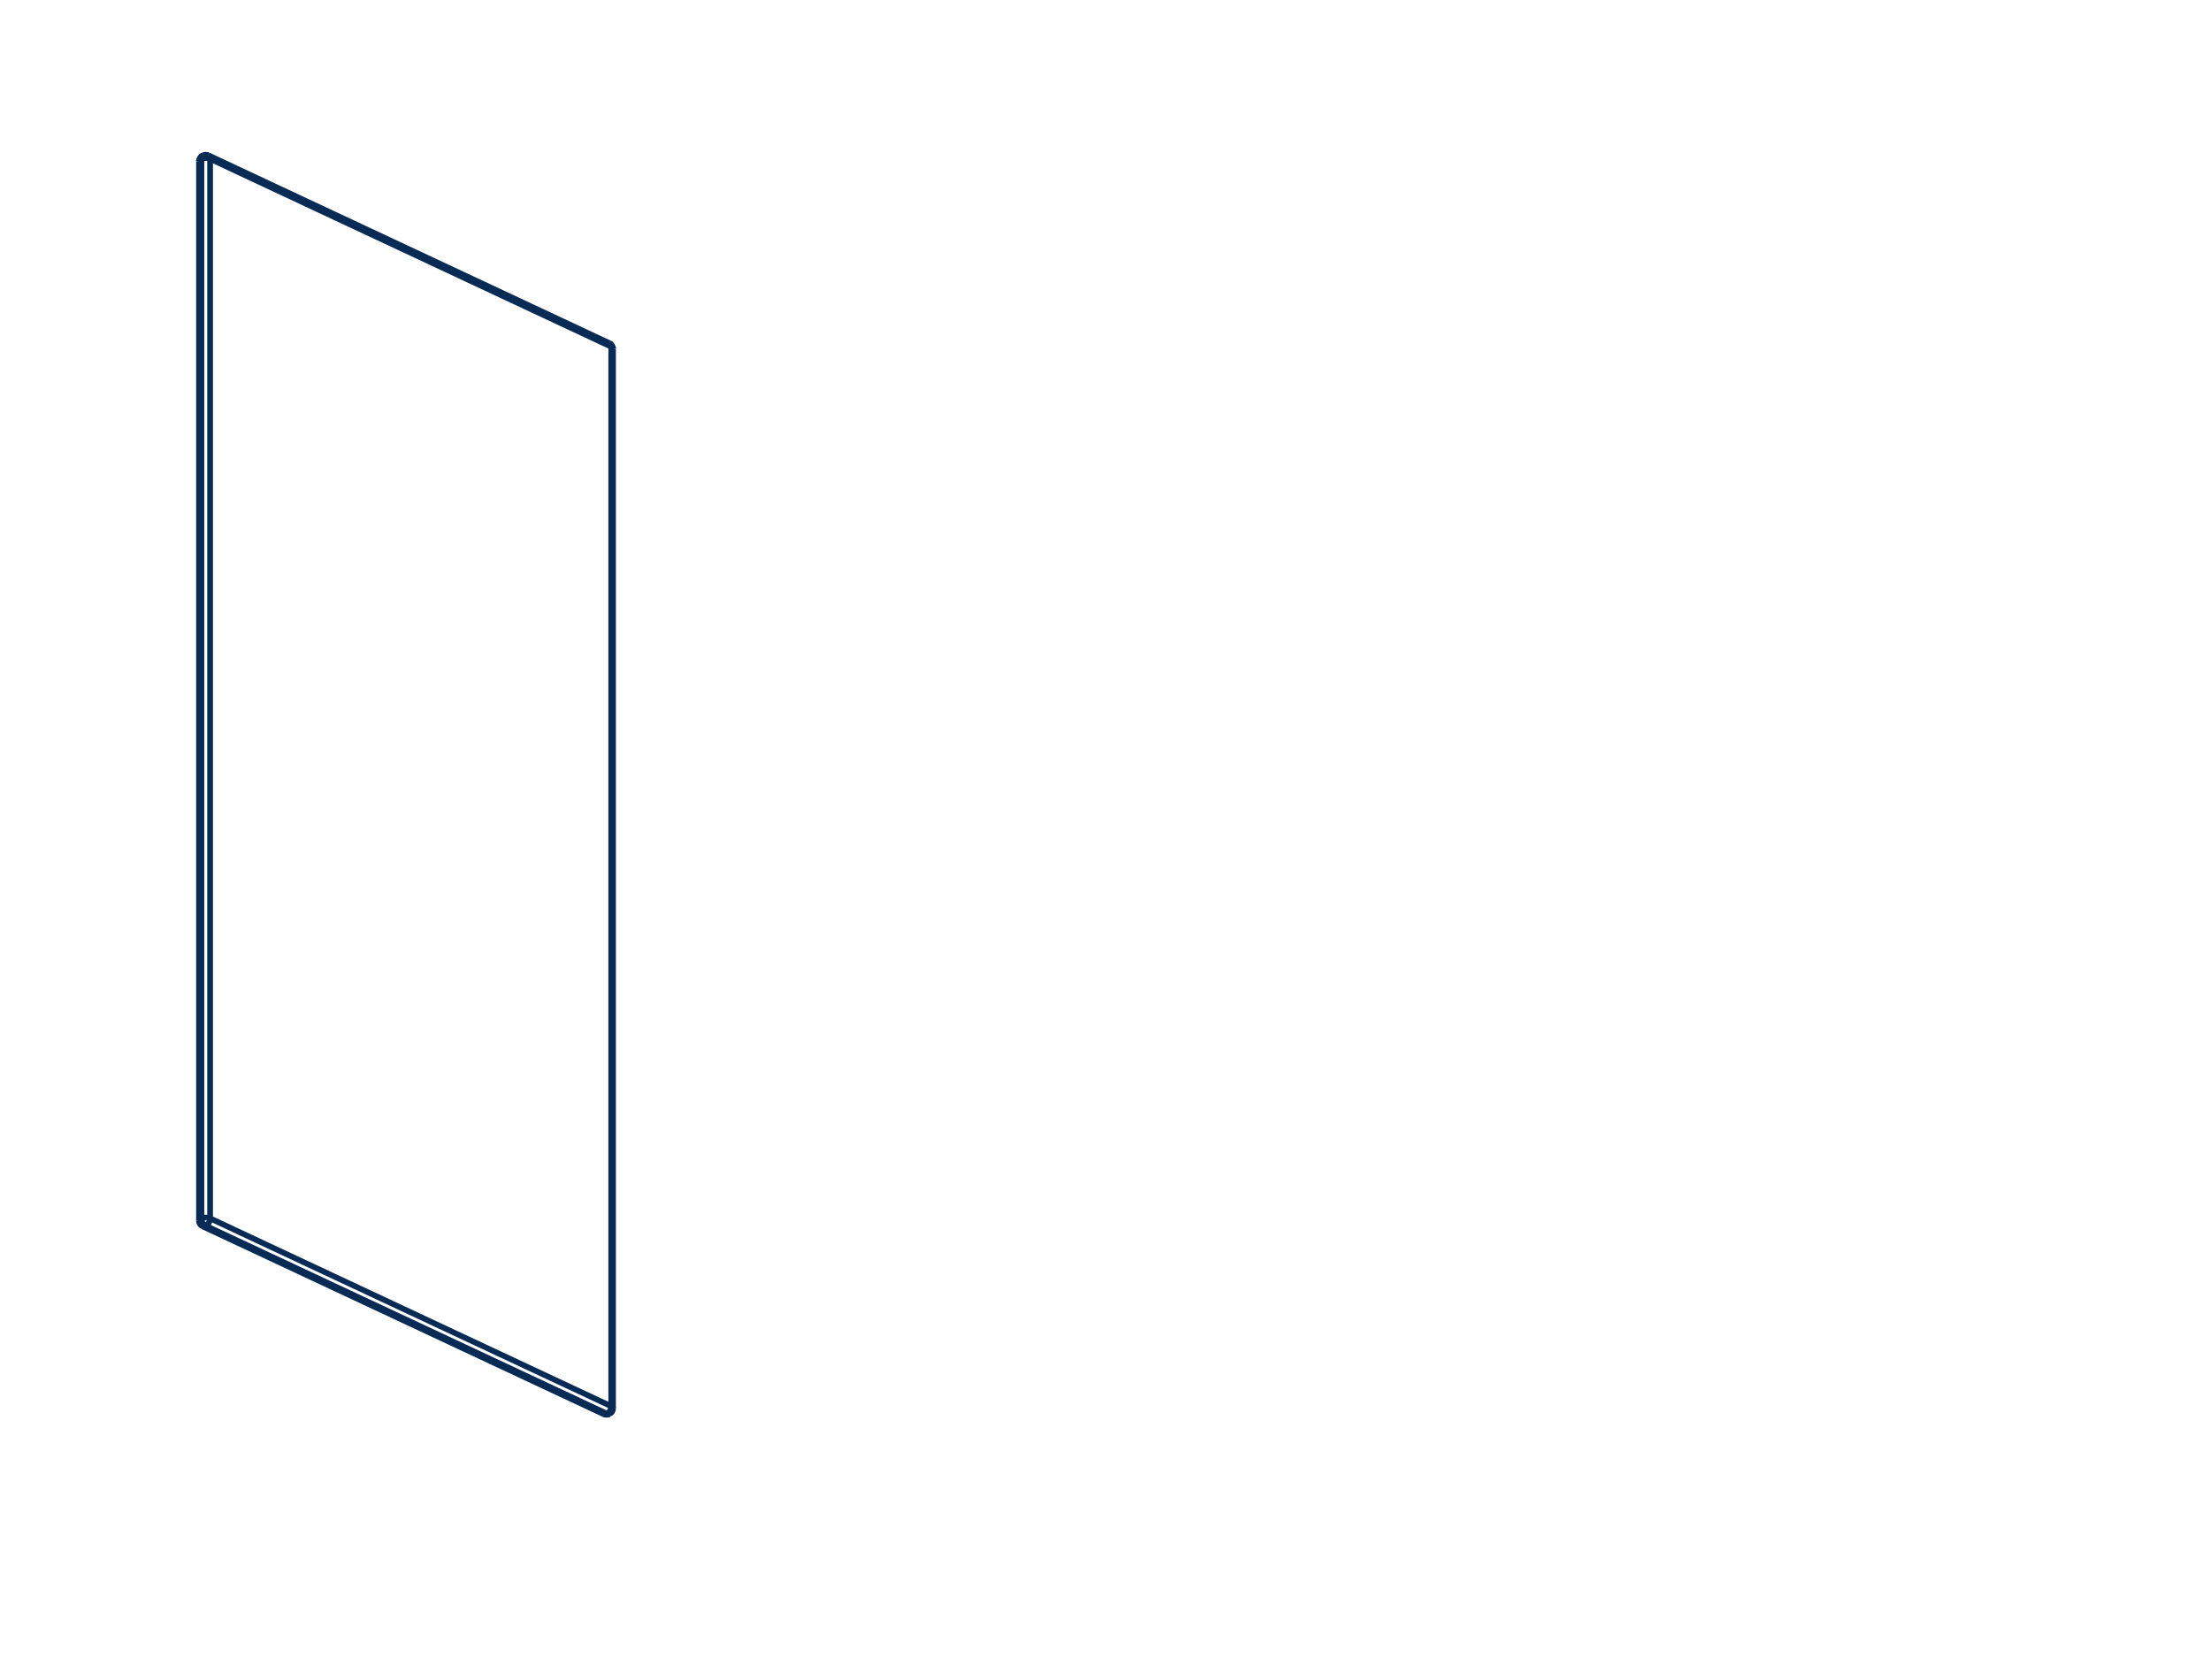
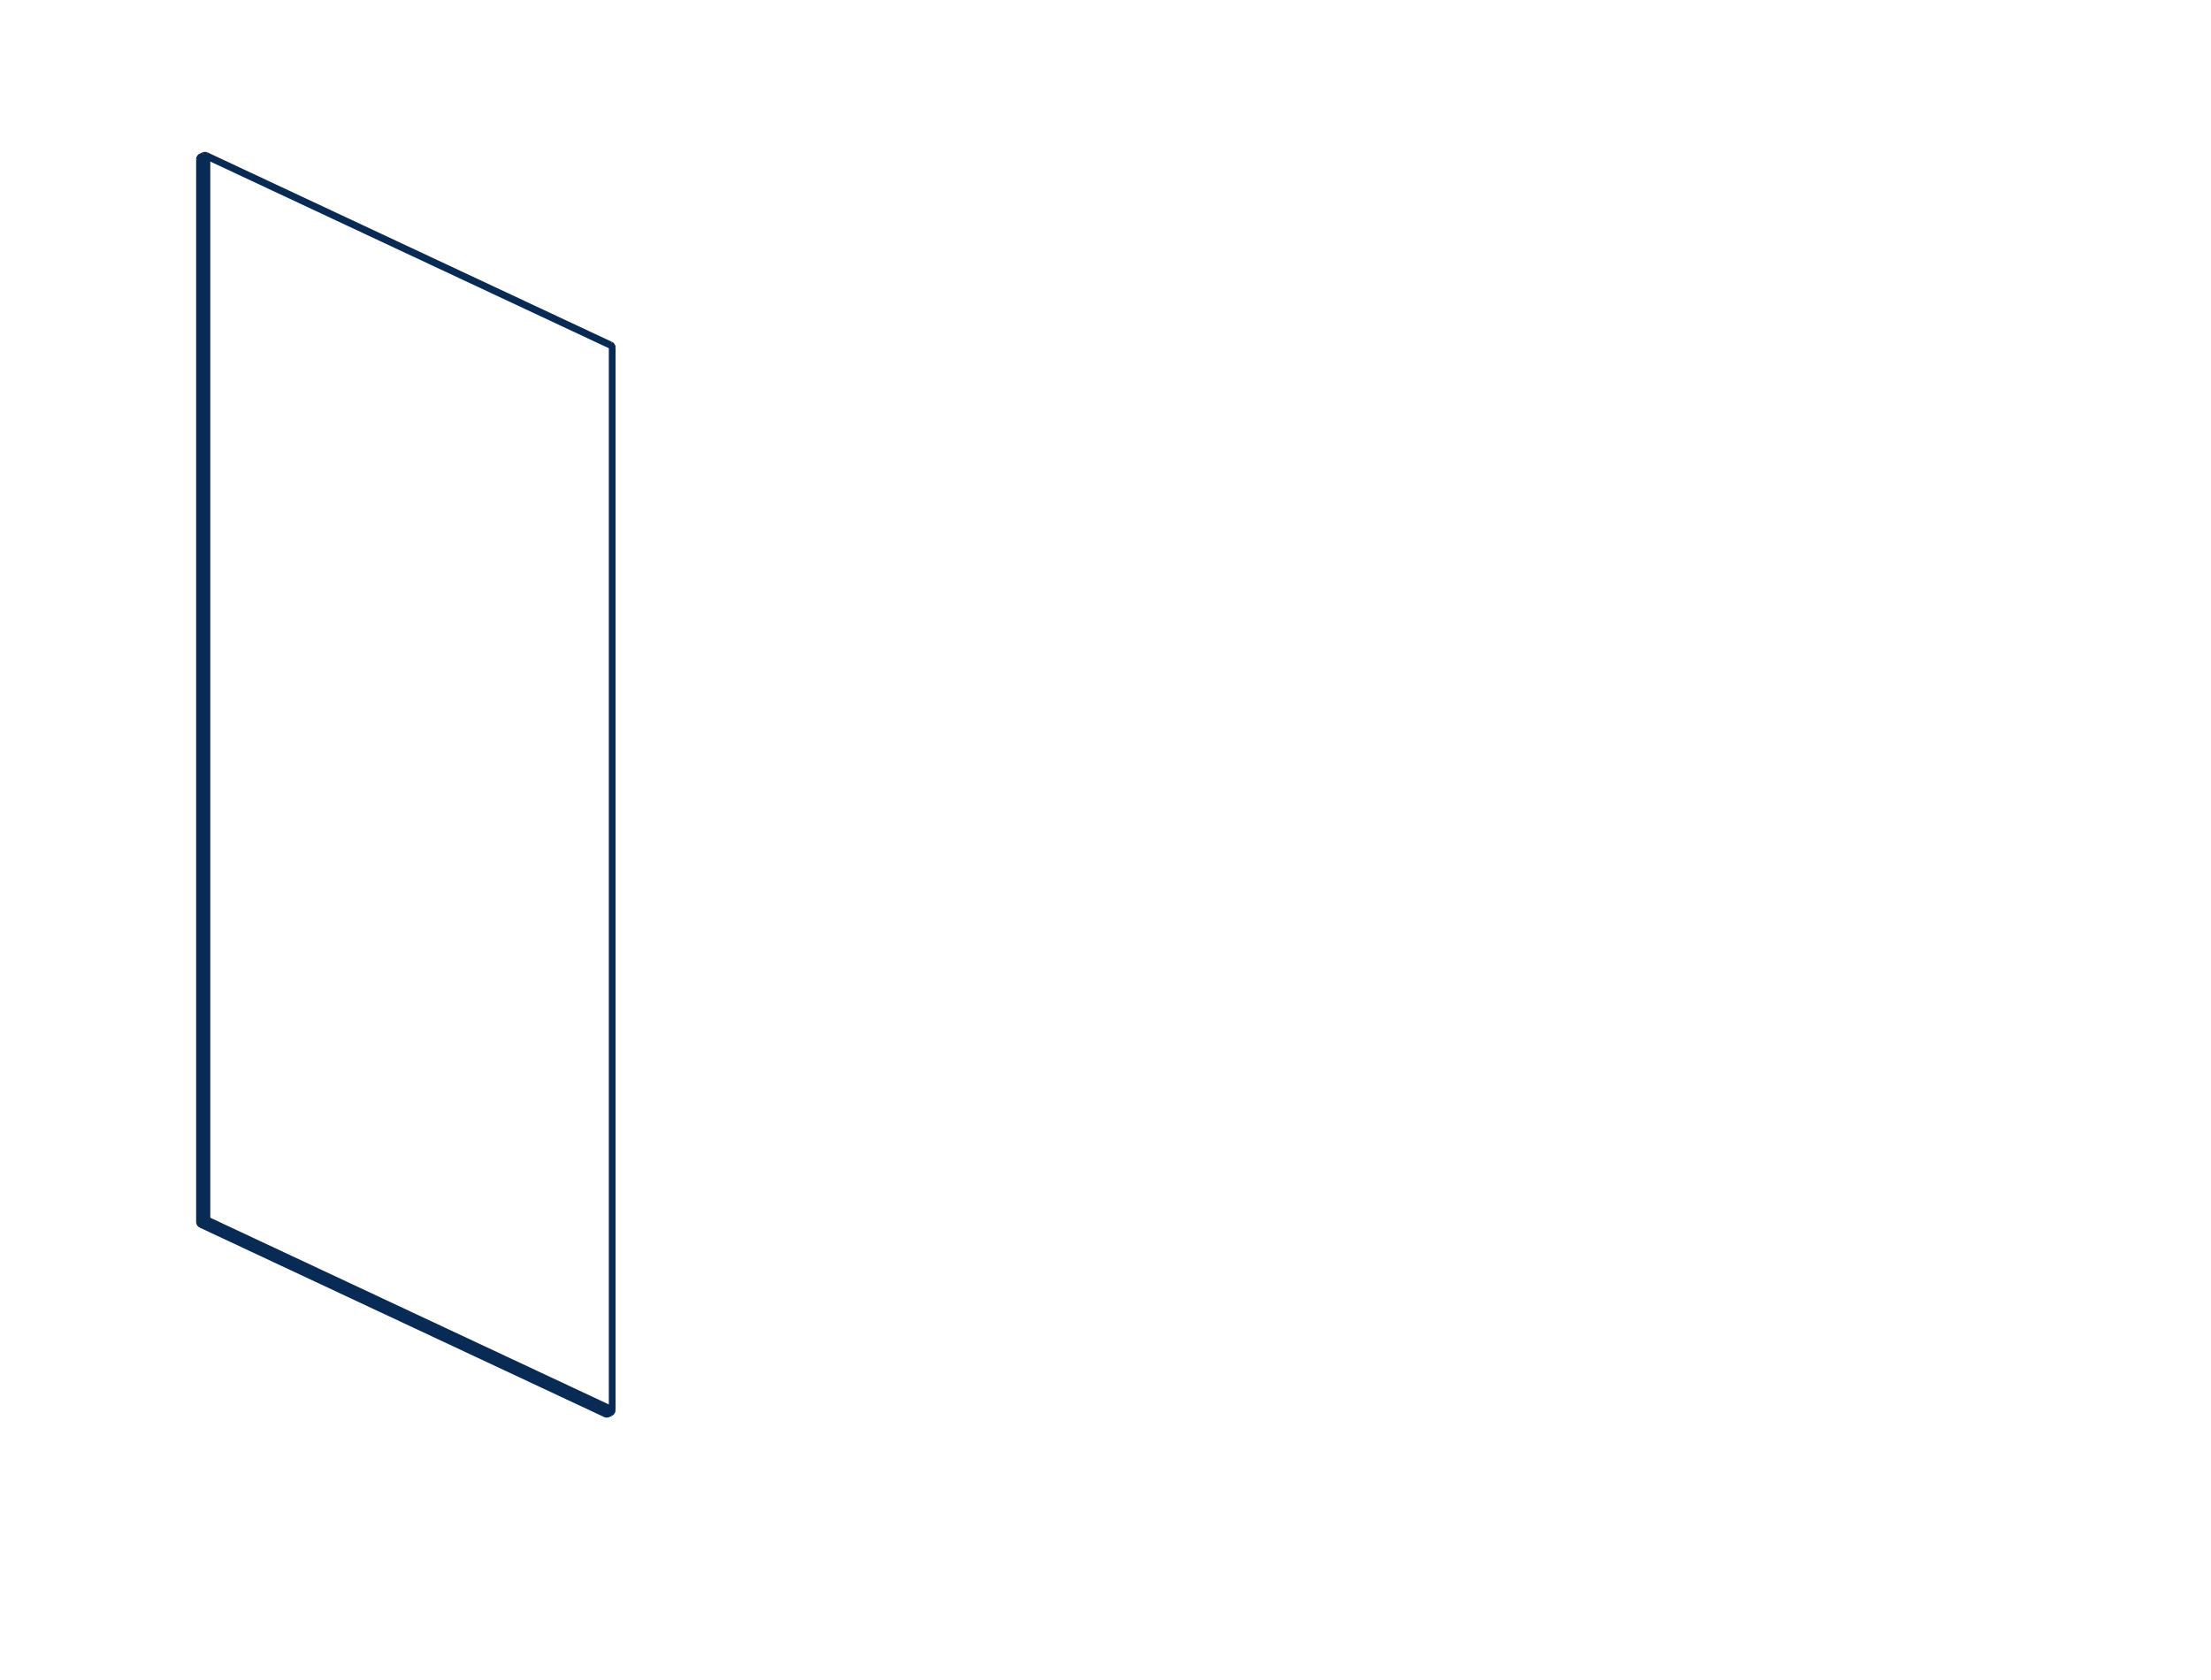
<svg xmlns="http://www.w3.org/2000/svg" width="1000.0" height="760.0">
-   <g transform="scale(3.971729, -3.971729)   translate(64.26628,138.2729)" stroke-width="0.65" fill="none">
+   <g transform="scale(3.965422, -3.965422)   translate(64.32052,138.1307)" stroke-width="0.65" fill="none">
    <g stroke="rgb(140,170,195)" fill="none" stroke-dasharray="0.65,0.65">

       </g>
    <g stroke="rgb(8,43,85)" fill="none">
-       <path d="M5.544,-177.999 L5.54,-177.967 L5.53,-177.935 L5.514,-177.904 L5.49,-177.874 L5.461,-177.844 L5.426,-177.817 L5.385,-177.791 L5.339,-177.767 " />
-       <path d="M5.544,-298.679 L5.54,-298.646 L5.53,-298.615 L5.514,-298.583 L5.49,-298.553 L5.461,-298.524 L5.426,-298.496 L5.385,-298.471 L5.339,-298.447 " />
-       <path d="M5.339,-177.767 L5.339,-298.447 " />
-       <path d="M4.844,-299.297 L4.883,-299.314 L4.923,-299.326 L4.962,-299.335 L5,-299.339 L5.037,-299.338 L5.073,-299.334 L5.108,-299.325 L5.141,-299.313 " />
-       <path d="M4.844,-299.297 L4.773,-299.33 " />
-       <path d="M5.104,-299.327 L5.07,-299.346 " />
-       <path d="M5.07,-299.346 L5.037,-299.358 L5.003,-299.367 L4.967,-299.372 L4.929,-299.372 L4.891,-299.368 L4.852,-299.359 L4.813,-299.347 L4.773,-299.33 " />
-       <path d="M5.141,-177.365 L5.163,-177.377 L5.184,-177.391 L5.205,-177.407 L5.224,-177.425 L5.241,-177.445 L5.258,-177.466 L5.273,-177.49 L5.286,-177.515 L5.309,-177.57 L5.325,-177.631 L5.335,-177.697 L5.339,-177.767 " />
-       <path d="M4.844,-299.297 L4.892,-299.271 L4.94,-299.24 L4.987,-299.203 L5.033,-299.161 L5.077,-299.115 L5.119,-299.064 L5.158,-299.01 L5.194,-298.952 L5.226,-298.892 L5.255,-298.829 L5.28,-298.766 L5.301,-298.701 L5.317,-298.636 L5.329,-298.572 L5.336,-298.508 L5.339,-298.447 " />
-       <path d="M5.339,-177.767 L-40.34,-156.366 " />
-       <path d="M5.339,-298.447 L-40.34,-277.045 " />
-       <path d="M-40.34,-156.366 L-40.34,-277.045 " />
-       <path d="M4.844,-299.297 L-40.835,-277.895 " />
-       <path d="M4.773,-299.33 L-40.906,-277.929 " />
-       <path d="M-40.835,-277.895 L-40.906,-277.929 " />
-       <path d="M4.476,-299.346 L4.509,-299.358 L4.543,-299.367 L4.579,-299.372 L4.616,-299.372 L4.655,-299.368 L4.694,-299.359 L4.733,-299.347 L4.773,-299.33 " />
-       <path d="M-40.538,-155.964 L-40.516,-155.975 L-40.495,-155.989 L-40.474,-156.005 L-40.455,-156.023 L-40.438,-156.043 L-40.421,-156.065 L-40.406,-156.088 L-40.393,-156.113 L-40.37,-156.169 L-40.354,-156.23 L-40.344,-156.296 L-40.34,-156.366 " />
-       <path d="M-40.835,-277.895 L-40.787,-277.87 L-40.739,-277.838 L-40.692,-277.801 L-40.646,-277.76 L-40.602,-277.713 L-40.56,-277.662 L-40.521,-277.608 L-40.485,-277.55 L-40.453,-277.49 L-40.424,-277.428 L-40.399,-277.364 L-40.378,-277.299 L-40.362,-277.235 L-40.35,-277.17 L-40.343,-277.107 L-40.34,-277.045 " />
-       <path d="M-41.33,-156.366 L-41.33,-277.045 " />
-       <path d="M-41.33,-156.366 L-41.279,-156.344 L-41.224,-156.325 L-41.165,-156.308 L-41.103,-156.294 L-41.039,-156.284 L-40.972,-156.276 L-40.904,-156.271 L-40.835,-156.269 L-40.767,-156.271 L-40.699,-156.276 L-40.632,-156.284 L-40.568,-156.294 L-40.505,-156.308 L-40.447,-156.325 L-40.391,-156.344 L-40.34,-156.366 " />
-       <path d="M-41.33,-277.045 L-41.279,-277.023 L-41.224,-277.004 L-41.165,-276.988 L-41.103,-276.974 L-41.039,-276.963 L-40.972,-276.955 L-40.904,-276.951 L-40.835,-276.949 L-40.767,-276.951 L-40.699,-276.955 L-40.632,-276.963 L-40.568,-276.974 L-40.505,-276.988 L-40.447,-277.004 L-40.391,-277.023 L-40.34,-277.045 " />
-       <path d="M-41.132,-155.964 L-41.155,-155.975 L-41.176,-155.989 L-41.196,-156.005 L-41.215,-156.023 L-41.233,-156.043 L-41.25,-156.065 L-41.265,-156.088 L-41.278,-156.113 L-41.301,-156.169 L-41.317,-156.23 L-41.327,-156.296 L-41.33,-156.366 " />
-       <path d="M-41.33,-156.366 L-41.401,-156.399 " />
-       <path d="M-41.167,-155.983 L-41.203,-155.997 " />
-       <path d="M-41.203,-155.997 L-41.226,-156.008 L-41.247,-156.022 L-41.267,-156.038 L-41.286,-156.056 L-41.304,-156.076 L-41.32,-156.098 L-41.335,-156.121 L-41.349,-156.147 L-41.371,-156.202 L-41.388,-156.263 L-41.398,-156.329 L-41.401,-156.399 " />
-       <path d="M-41.203,-277.944 L-41.17,-277.957 L-41.136,-277.966 L-41.1,-277.97 L-41.063,-277.97 L-41.024,-277.966 L-40.985,-277.958 L-40.946,-277.945 L-40.906,-277.929 " />
-       <path d="M-40.835,-277.895 L-40.884,-277.87 L-40.932,-277.838 L-40.979,-277.801 L-41.025,-277.76 L-41.069,-277.713 L-41.11,-277.662 L-41.149,-277.608 L-41.185,-277.55 L-41.218,-277.49 L-41.247,-277.428 L-41.272,-277.364 L-41.293,-277.299 L-41.309,-277.235 L-41.321,-277.17 L-41.328,-277.107 L-41.33,-277.045 " />
-       <path d="M-41.33,-277.045 L-41.401,-277.078 " />
-       <path d="M-41.401,-277.078 L-41.399,-277.14 L-41.392,-277.203 L-41.38,-277.268 L-41.363,-277.333 L-41.343,-277.397 L-41.318,-277.461 L-41.289,-277.523 L-41.256,-277.583 L-41.22,-277.641 L-41.181,-277.695 L-41.139,-277.746 L-41.096,-277.793 L-41.05,-277.835 L-41.003,-277.871 L-40.955,-277.903 L-40.906,-277.929 " />
-       <path d="M-41.401,-156.399 L-41.401,-277.078 " />
-       <path d="M-41.401,-156.399 L-41.447,-156.422 L-41.488,-156.448 L-41.523,-156.476 L-41.553,-156.505 L-41.576,-156.535 L-41.593,-156.567 L-41.603,-156.598 L-41.606,-156.631 " />
-       <path d="M-41.606,-277.31 L-41.603,-277.278 L-41.593,-277.246 L-41.576,-277.215 L-41.553,-277.185 L-41.523,-277.156 L-41.488,-277.128 L-41.447,-277.102 L-41.401,-277.078 " />
-       <path d="M5.544,-177.999 L5.544,-298.679 " />
-       <path d="M5.141,-299.313 L5.07,-299.346 " />
-       <path d="M5.544,-177.999 L5.54,-177.927 L5.529,-177.856 L5.511,-177.786 L5.485,-177.719 L5.453,-177.654 L5.414,-177.594 L5.37,-177.537 L5.319,-177.485 L5.264,-177.439 L5.204,-177.399 L5.141,-177.365 " />
-       <path d="M5.141,-299.313 L5.204,-299.279 L5.264,-299.238 L5.319,-299.192 L5.37,-299.141 L5.414,-299.084 L5.453,-299.023 L5.485,-298.959 L5.511,-298.891 L5.529,-298.822 L5.54,-298.751 L5.544,-298.679 " />
-       <path d="M4.476,-299.346 L4.539,-299.372 L4.604,-299.391 L4.671,-299.404 L4.739,-299.411 L4.807,-299.411 L4.875,-299.404 L4.942,-299.391 L5.007,-299.372 L5.07,-299.346 " />
-       <path d="M5.141,-177.365 L-40.538,-155.964 " />
-       <path d="M-41.132,-155.964 L-41.203,-155.997 " />
-       <path d="M4.476,-299.346 L-41.203,-277.944 " />
-       <path d="M-41.606,-156.631 L-41.606,-277.31 " />
-       <path d="M-40.538,-155.964 L-40.601,-155.938 L-40.667,-155.918 L-40.734,-155.905 L-40.801,-155.898 L-40.869,-155.898 L-40.937,-155.905 L-41.004,-155.918 L-41.069,-155.938 L-41.132,-155.964 " />
-       <path d="M-41.203,-155.997 L-41.267,-156.031 L-41.326,-156.071 L-41.382,-156.117 L-41.432,-156.169 L-41.477,-156.225 L-41.515,-156.286 L-41.548,-156.35 L-41.573,-156.418 L-41.591,-156.487 L-41.602,-156.559 L-41.606,-156.631 " />
-       <path d="M-41.606,-277.31 L-41.602,-277.382 L-41.591,-277.453 L-41.573,-277.523 L-41.548,-277.59 L-41.515,-277.655 L-41.477,-277.716 L-41.432,-277.772 L-41.382,-277.824 L-41.326,-277.87 L-41.267,-277.91 L-41.203,-277.944 " />
+       <path d="M5.562,-177.784 L5.56,-177.765 L5.554,-177.747 L5.545,-177.729 L5.531,-177.712 L5.515,-177.695 L5.494,-177.68 L5.471,-177.665 L5.445,-177.651 " />
+       <path d="M5.562,-298.993 L5.56,-298.975 L5.554,-298.957 L5.545,-298.939 L5.531,-298.922 L5.515,-298.905 L5.494,-298.889 L5.471,-298.874 L5.445,-298.861 " />
+       <path d="M5.445,-177.651 L5.445,-298.861 " />
+       <path d="M5.162,-299.347 L5.185,-299.356 L5.207,-299.363 L5.229,-299.368 L5.251,-299.371 L5.273,-299.37 L5.293,-299.368 L5.313,-299.363 L5.332,-299.356 " />
+       <path d="M5.162,-299.347 L4.879,-299.479 " />
+       <path d="M5.049,-299.488 L5.03,-299.495 L5.01,-299.5 L4.99,-299.503 L4.968,-299.503 L4.947,-299.501 L4.924,-299.496 L4.902,-299.489 L4.879,-299.479 " />
+       <path d="M5.332,-177.421 L5.357,-177.436 L5.379,-177.456 L5.399,-177.479 L5.415,-177.507 L5.428,-177.539 L5.437,-177.574 L5.443,-177.611 L5.445,-177.651 " />
+       <path d="M5.162,-299.347 L5.19,-299.332 L5.217,-299.314 L5.244,-299.293 L5.27,-299.269 L5.295,-299.243 L5.319,-299.214 L5.341,-299.182 L5.362,-299.15 L5.381,-299.115 L5.397,-299.08 L5.411,-299.043 L5.423,-299.006 L5.433,-298.969 L5.439,-298.932 L5.443,-298.896 L5.445,-298.861 " />
+       <path d="M5.445,-177.651 L-40.659,-156.051 " />
+       <path d="M5.445,-298.861 L-40.659,-277.26 " />
+       <path d="M-40.659,-156.051 L-40.659,-277.26 " />
+       <path d="M5.162,-299.347 L-40.941,-277.746 " />
+       <path d="M4.879,-299.479 L-41.224,-277.879 " />
+       <path d="M-40.941,-277.746 L-41.224,-277.879 " />
+       <path d="M4.709,-299.488 L4.728,-299.495 L4.748,-299.5 L4.768,-299.503 L4.79,-299.503 L4.811,-299.501 L4.834,-299.496 L4.856,-299.489 L4.879,-299.479 " />
+       <path d="M-40.772,-155.821 L-40.747,-155.836 L-40.724,-155.855 L-40.705,-155.879 L-40.689,-155.907 L-40.676,-155.938 L-40.666,-155.973 L-40.661,-156.011 L-40.659,-156.051 " />
+       <path d="M-40.941,-277.746 L-40.914,-277.732 L-40.886,-277.714 L-40.859,-277.693 L-40.833,-277.669 L-40.808,-277.642 L-40.784,-277.613 L-40.762,-277.582 L-40.741,-277.549 L-40.723,-277.515 L-40.706,-277.479 L-40.692,-277.443 L-40.68,-277.406 L-40.671,-277.369 L-40.664,-277.332 L-40.66,-277.296 L-40.659,-277.26 " />
+       <path d="M-41.224,-156.051 L-41.224,-277.26 " />
+       <path d="M-41.224,-156.051 L-41.195,-156.038 L-41.164,-156.027 L-41.095,-156.01 L-41.02,-155.999 L-40.941,-155.996 L-40.863,-155.999 L-40.788,-156.01 L-40.719,-156.027 L-40.688,-156.038 L-40.659,-156.051 " />
+       <path d="M-41.224,-277.26 L-41.195,-277.248 L-41.164,-277.237 L-41.095,-277.22 L-41.02,-277.209 L-40.941,-277.206 L-40.863,-277.209 L-40.788,-277.22 L-40.719,-277.237 L-40.688,-277.248 L-40.659,-277.26 " />
+       <path d="M-41.111,-155.821 L-41.136,-155.836 L-41.159,-155.855 L-41.178,-155.879 L-41.194,-155.907 L-41.207,-155.938 L-41.217,-155.973 L-41.222,-156.011 L-41.224,-156.051 " />
+       <path d="M-41.224,-156.051 L-41.507,-156.183 " />
+       <path d="M-41.394,-155.954 L-41.419,-155.968 L-41.441,-155.988 L-41.461,-156.011 L-41.477,-156.039 L-41.49,-156.071 L-41.5,-156.106 L-41.505,-156.143 L-41.507,-156.183 " />
+       <path d="M-41.394,-277.888 L-41.375,-277.895 L-41.356,-277.9 L-41.335,-277.903 L-41.314,-277.903 L-41.292,-277.9 L-41.27,-277.896 L-41.247,-277.888 L-41.224,-277.879 " />
+       <path d="M-40.941,-277.746 L-40.969,-277.732 L-40.997,-277.714 L-41.024,-277.693 L-41.05,-277.669 L-41.075,-277.642 L-41.099,-277.613 L-41.121,-277.582 L-41.141,-277.549 L-41.16,-277.515 L-41.177,-277.479 L-41.191,-277.443 L-41.203,-277.406 L-41.212,-277.369 L-41.219,-277.332 L-41.223,-277.296 L-41.224,-277.26 " />
+       <path d="M-41.224,-277.26 L-41.507,-277.393 " />
+       <path d="M-41.507,-277.393 L-41.506,-277.428 L-41.502,-277.464 L-41.495,-277.501 L-41.486,-277.538 L-41.474,-277.575 L-41.46,-277.612 L-41.443,-277.647 L-41.424,-277.682 L-41.404,-277.715 L-41.381,-277.746 L-41.358,-277.775 L-41.333,-277.801 L-41.306,-277.825 L-41.28,-277.846 L-41.252,-277.864 L-41.224,-277.879 " />
+       <path d="M-41.507,-156.183 L-41.507,-277.393 " />
+       <path d="M-41.507,-156.183 L-41.534,-156.197 L-41.557,-156.212 L-41.577,-156.227 L-41.594,-156.244 L-41.607,-156.261 L-41.617,-156.279 L-41.622,-156.297 L-41.624,-156.316 " />
+       <path d="M-41.624,-277.525 L-41.622,-277.507 L-41.617,-277.489 L-41.607,-277.471 L-41.594,-277.454 L-41.577,-277.437 L-41.557,-277.421 L-41.534,-277.407 L-41.507,-277.393 " />
+       <path d="M5.562,-177.784 L5.562,-298.993 " />
+       <path d="M5.332,-299.356 L5.049,-299.488 " />
+       <path d="M5.562,-177.784 L5.559,-177.734 L5.549,-177.684 L5.534,-177.636 L5.512,-177.591 L5.485,-177.548 L5.453,-177.51 L5.416,-177.475 L5.376,-177.446 L5.332,-177.421 " />
+       <path d="M5.332,-299.356 L5.376,-299.331 L5.416,-299.302 L5.453,-299.268 L5.485,-299.229 L5.512,-299.186 L5.534,-299.141 L5.549,-299.093 L5.559,-299.044 L5.562,-298.993 " />
+       <path d="M4.709,-299.488 L4.756,-299.506 L4.804,-299.519 L4.854,-299.525 L4.904,-299.525 L4.954,-299.519 L5.002,-299.506 L5.049,-299.488 " />
+       <path d="M5.332,-177.421 L-40.772,-155.821 " />
+       <path d="M-41.111,-155.821 L-41.394,-155.954 " />
+       <path d="M4.709,-299.488 L-41.394,-277.888 " />
+       <path d="M-41.624,-156.316 L-41.624,-277.525 " />
+       <path d="M-40.772,-155.821 L-40.818,-155.803 L-40.867,-155.79 L-40.916,-155.784 L-40.967,-155.784 L-41.016,-155.79 L-41.065,-155.803 L-41.111,-155.821 " />
+       <path d="M-41.394,-155.954 L-41.438,-155.978 L-41.479,-156.007 L-41.516,-156.042 L-41.548,-156.08 L-41.575,-156.123 L-41.596,-156.168 L-41.612,-156.216 L-41.621,-156.266 L-41.624,-156.316 " />
+       <path d="M-41.624,-277.525 L-41.621,-277.576 L-41.612,-277.625 L-41.596,-277.673 L-41.575,-277.718 L-41.548,-277.761 L-41.516,-277.8 L-41.479,-277.834 L-41.438,-277.864 L-41.394,-277.888 " />
    </g>
  </g>
</svg>
